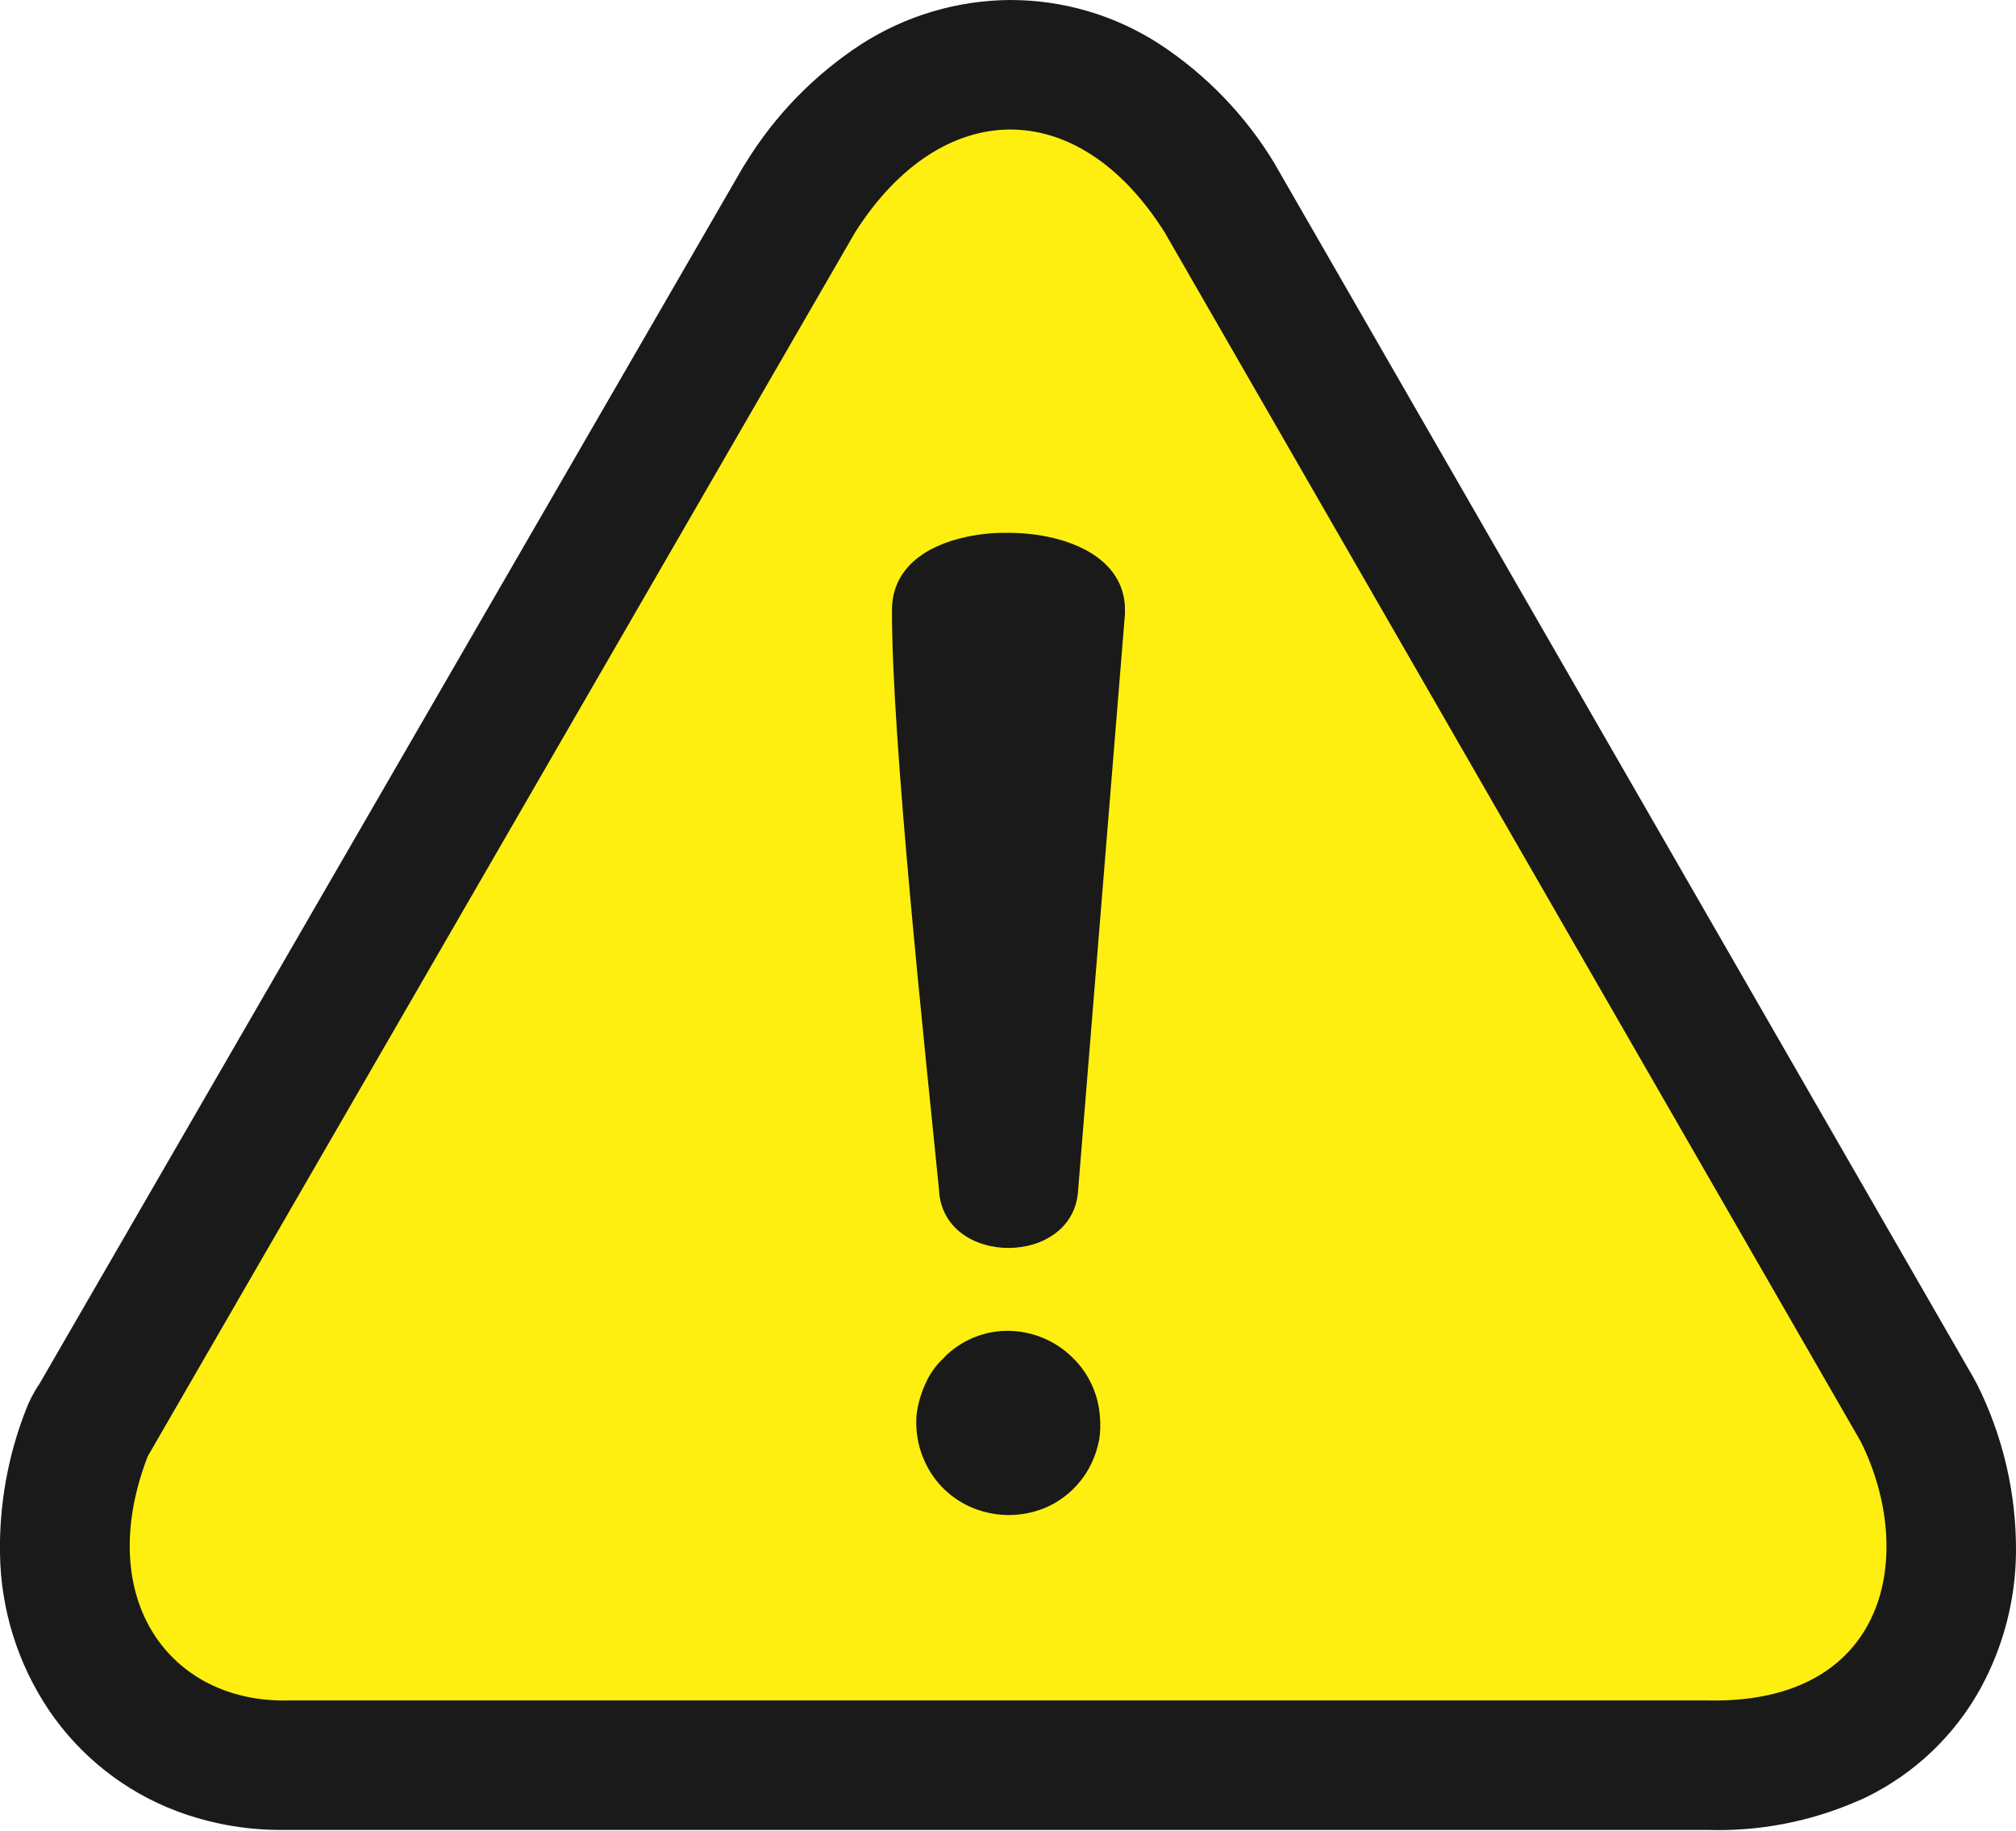
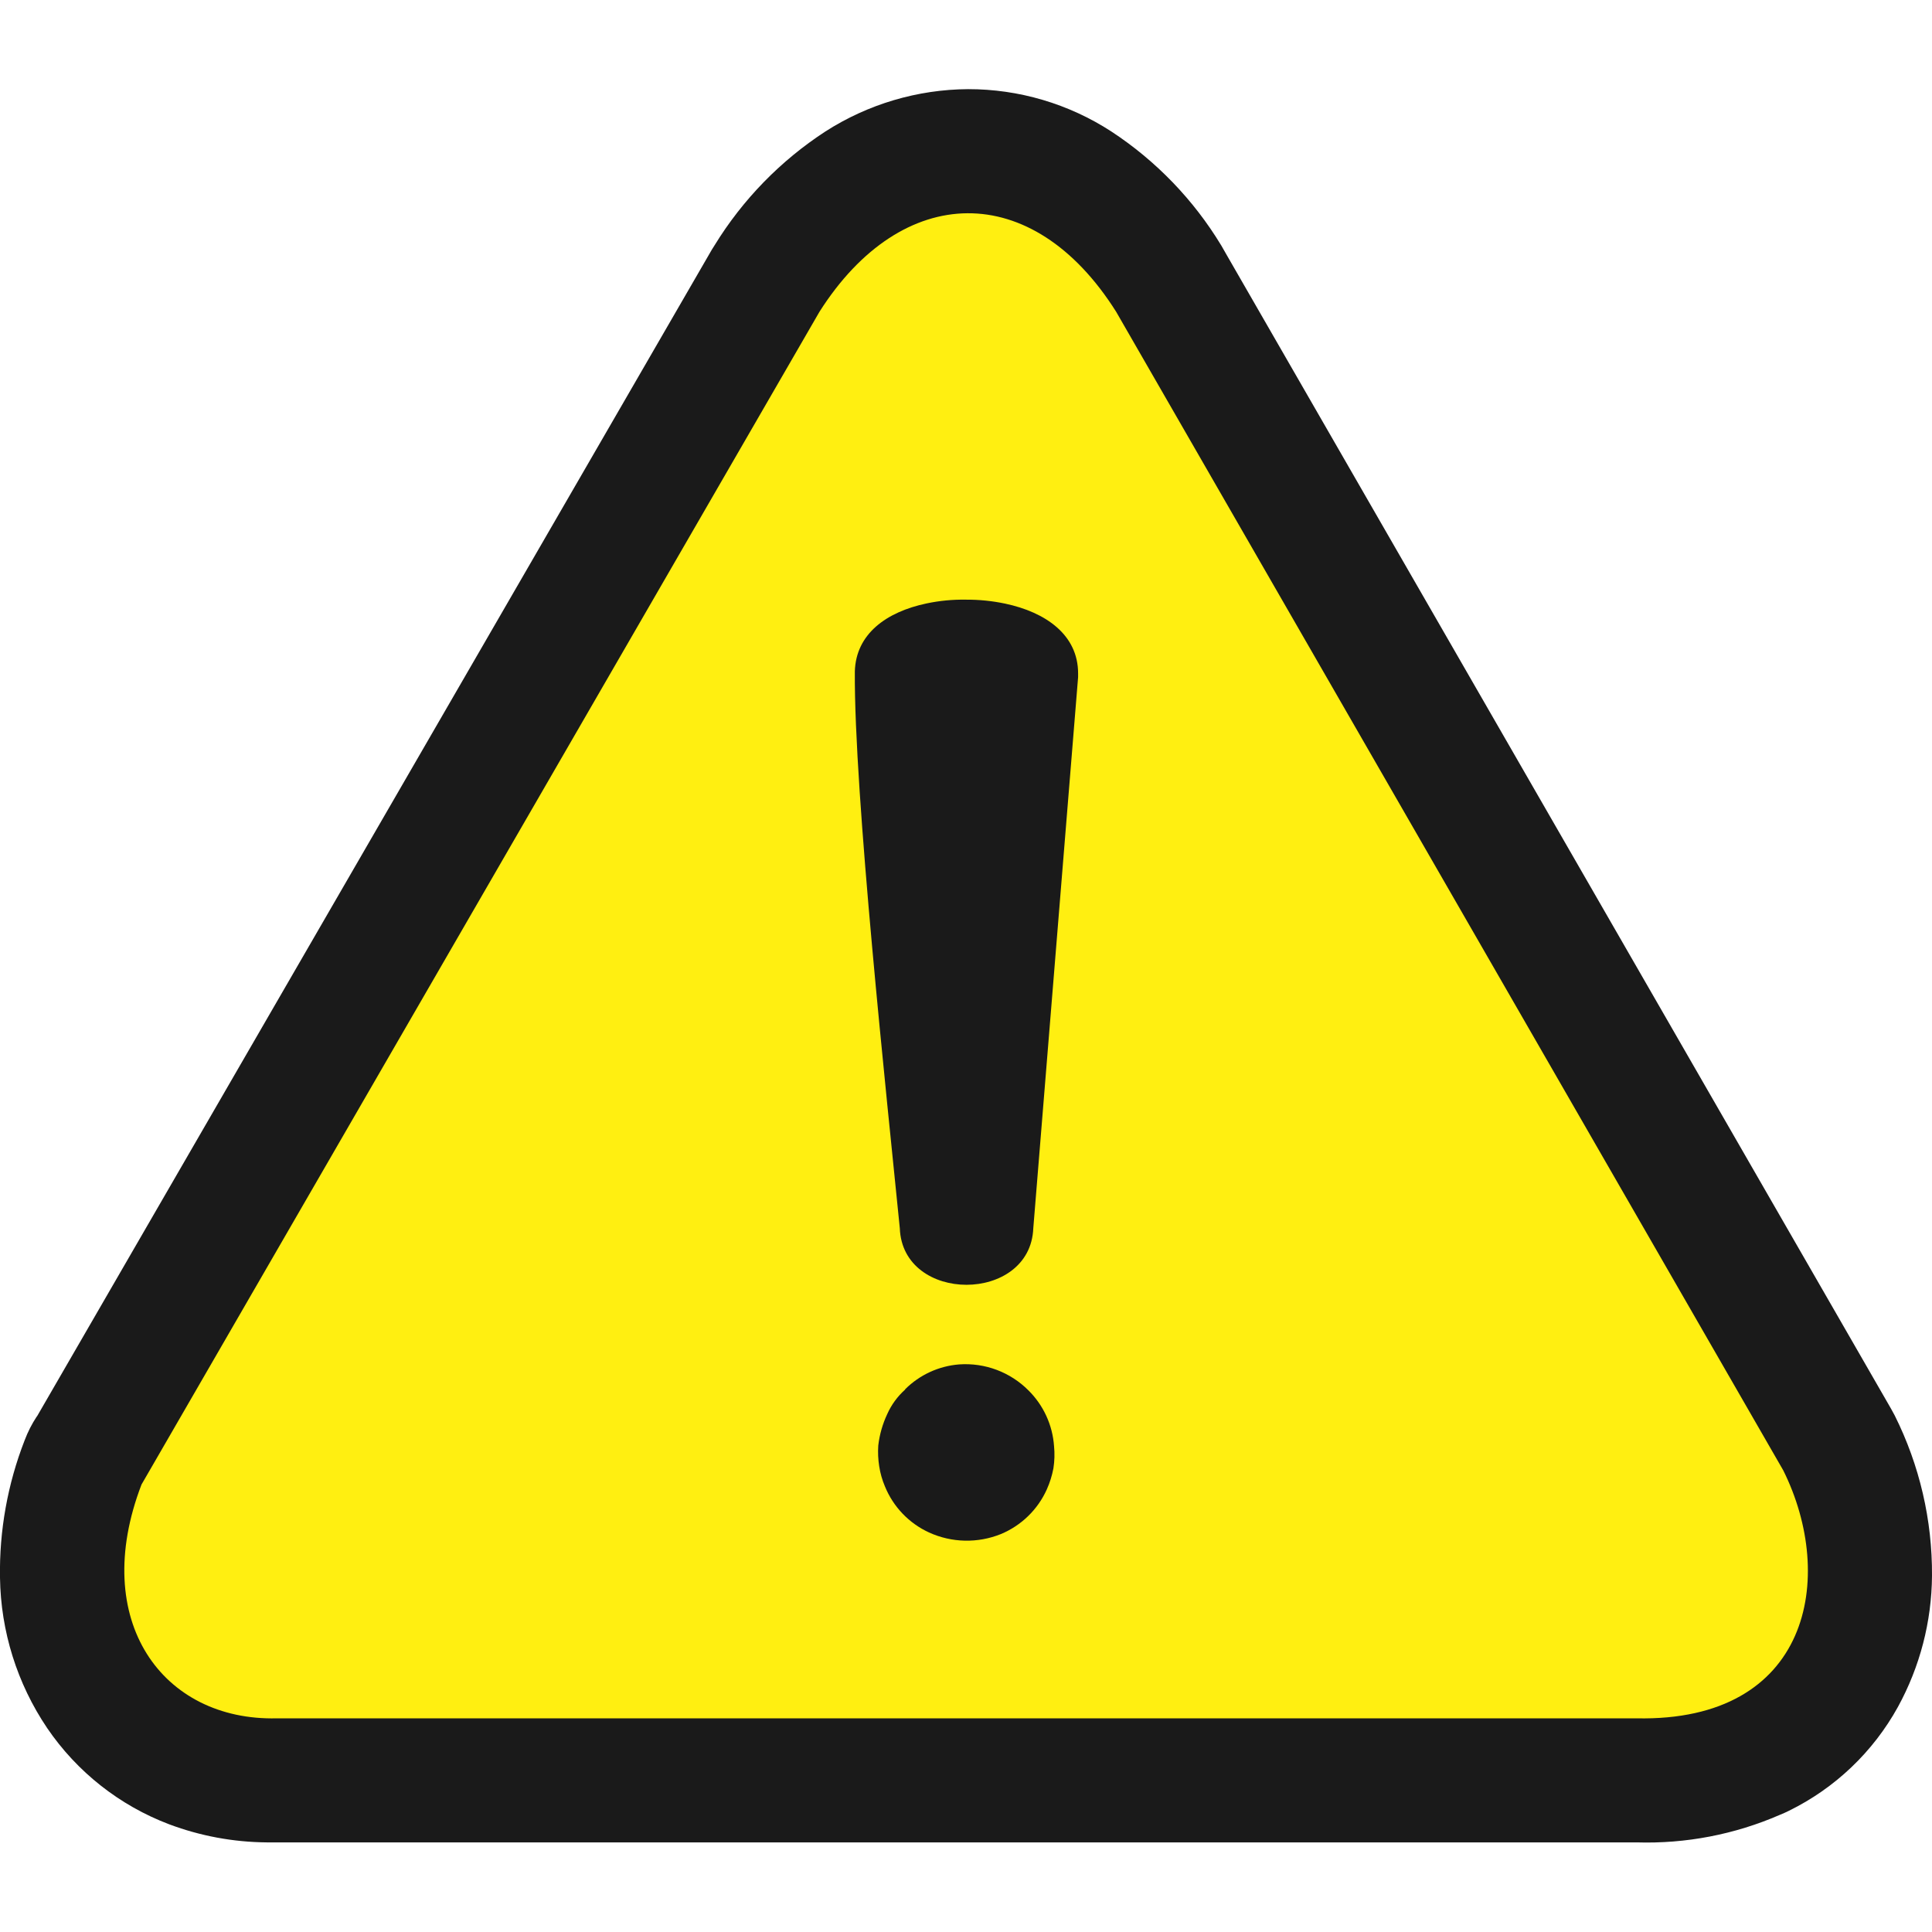
- <svg xmlns="http://www.w3.org/2000/svg" id="Layer_1" data-name="Layer 1" viewBox="0 0 122.88 111.54">
+ <svg xmlns="http://www.w3.org/2000/svg" id="Layer_1" data-name="Layer 1" width="16px" height="16px" viewBox="0 0 122.88 111.54">
  <defs>
    <style>.cls-1{fill:#1a1a1a;}.cls-2{fill:#ffef11;fill-rule:evenodd;}</style>
  </defs>
  <path class="cls-1" d="M2.35,84.42,45.28,10.2l.17-.27h0A23,23,0,0,1,52.5,2.69,17,17,0,0,1,61.57,0a16.7,16.7,0,0,1,9.11,2.69,22.79,22.79,0,0,1,7,7.26q.19.32.36.63l42.23,73.34.24.44h0a22.48,22.48,0,0,1,2.37,10.19,17.63,17.63,0,0,1-2.17,8.35,15.94,15.94,0,0,1-6.93,6.6c-.19.1-.39.18-.58.26a21.19,21.19,0,0,1-9.11,1.75v0H17.61c-.22,0-.44,0-.65,0a18.07,18.07,0,0,1-6.2-1.15A16.42,16.42,0,0,1,3,104.24a17.53,17.53,0,0,1-3-9.57,23,23,0,0,1,1.57-8.74,7.66,7.66,0,0,1,.77-1.51Z" />
  <path class="cls-2" d="M9,88.75,52.12,14.16c5.24-8.25,13.54-8.46,18.87,0l42.43,73.69c3.39,6.81,1.71,16-9.33,15.77H17.61C10.35,103.8,5.67,97.43,9,88.75Z" />
  <path class="cls-1" d="M57.57,82.69A5.48,5.48,0,0,1,61,81.11a5.66,5.66,0,0,1,4.42,1.66,5.53,5.53,0,0,1,1.62,3.54A5.6,5.6,0,0,1,67,87.72a6,6,0,0,1-.42,1.34,5.53,5.53,0,0,1-2.92,2.84,5.79,5.79,0,0,1-4.57-.1,5.51,5.51,0,0,1-2.81-2.94,5.31,5.31,0,0,1-.36-1.27,5.9,5.9,0,0,1-.06-1.32h0a6.45,6.45,0,0,1,.57-2,4.6,4.6,0,0,1,1.14-1.56Zm8.15-10.24c-.19,4.79-8.31,4.8-8.49,0-.82-8.21-2.92-27.7-2.86-35.42.07-2.38,2-3.78,4.56-4.32a11.19,11.19,0,0,1,2.49-.24,11.77,11.77,0,0,1,2.5.25c2.61.55,4.65,2,4.65,4.44v.24L65.72,72.45Z" />
</svg>
